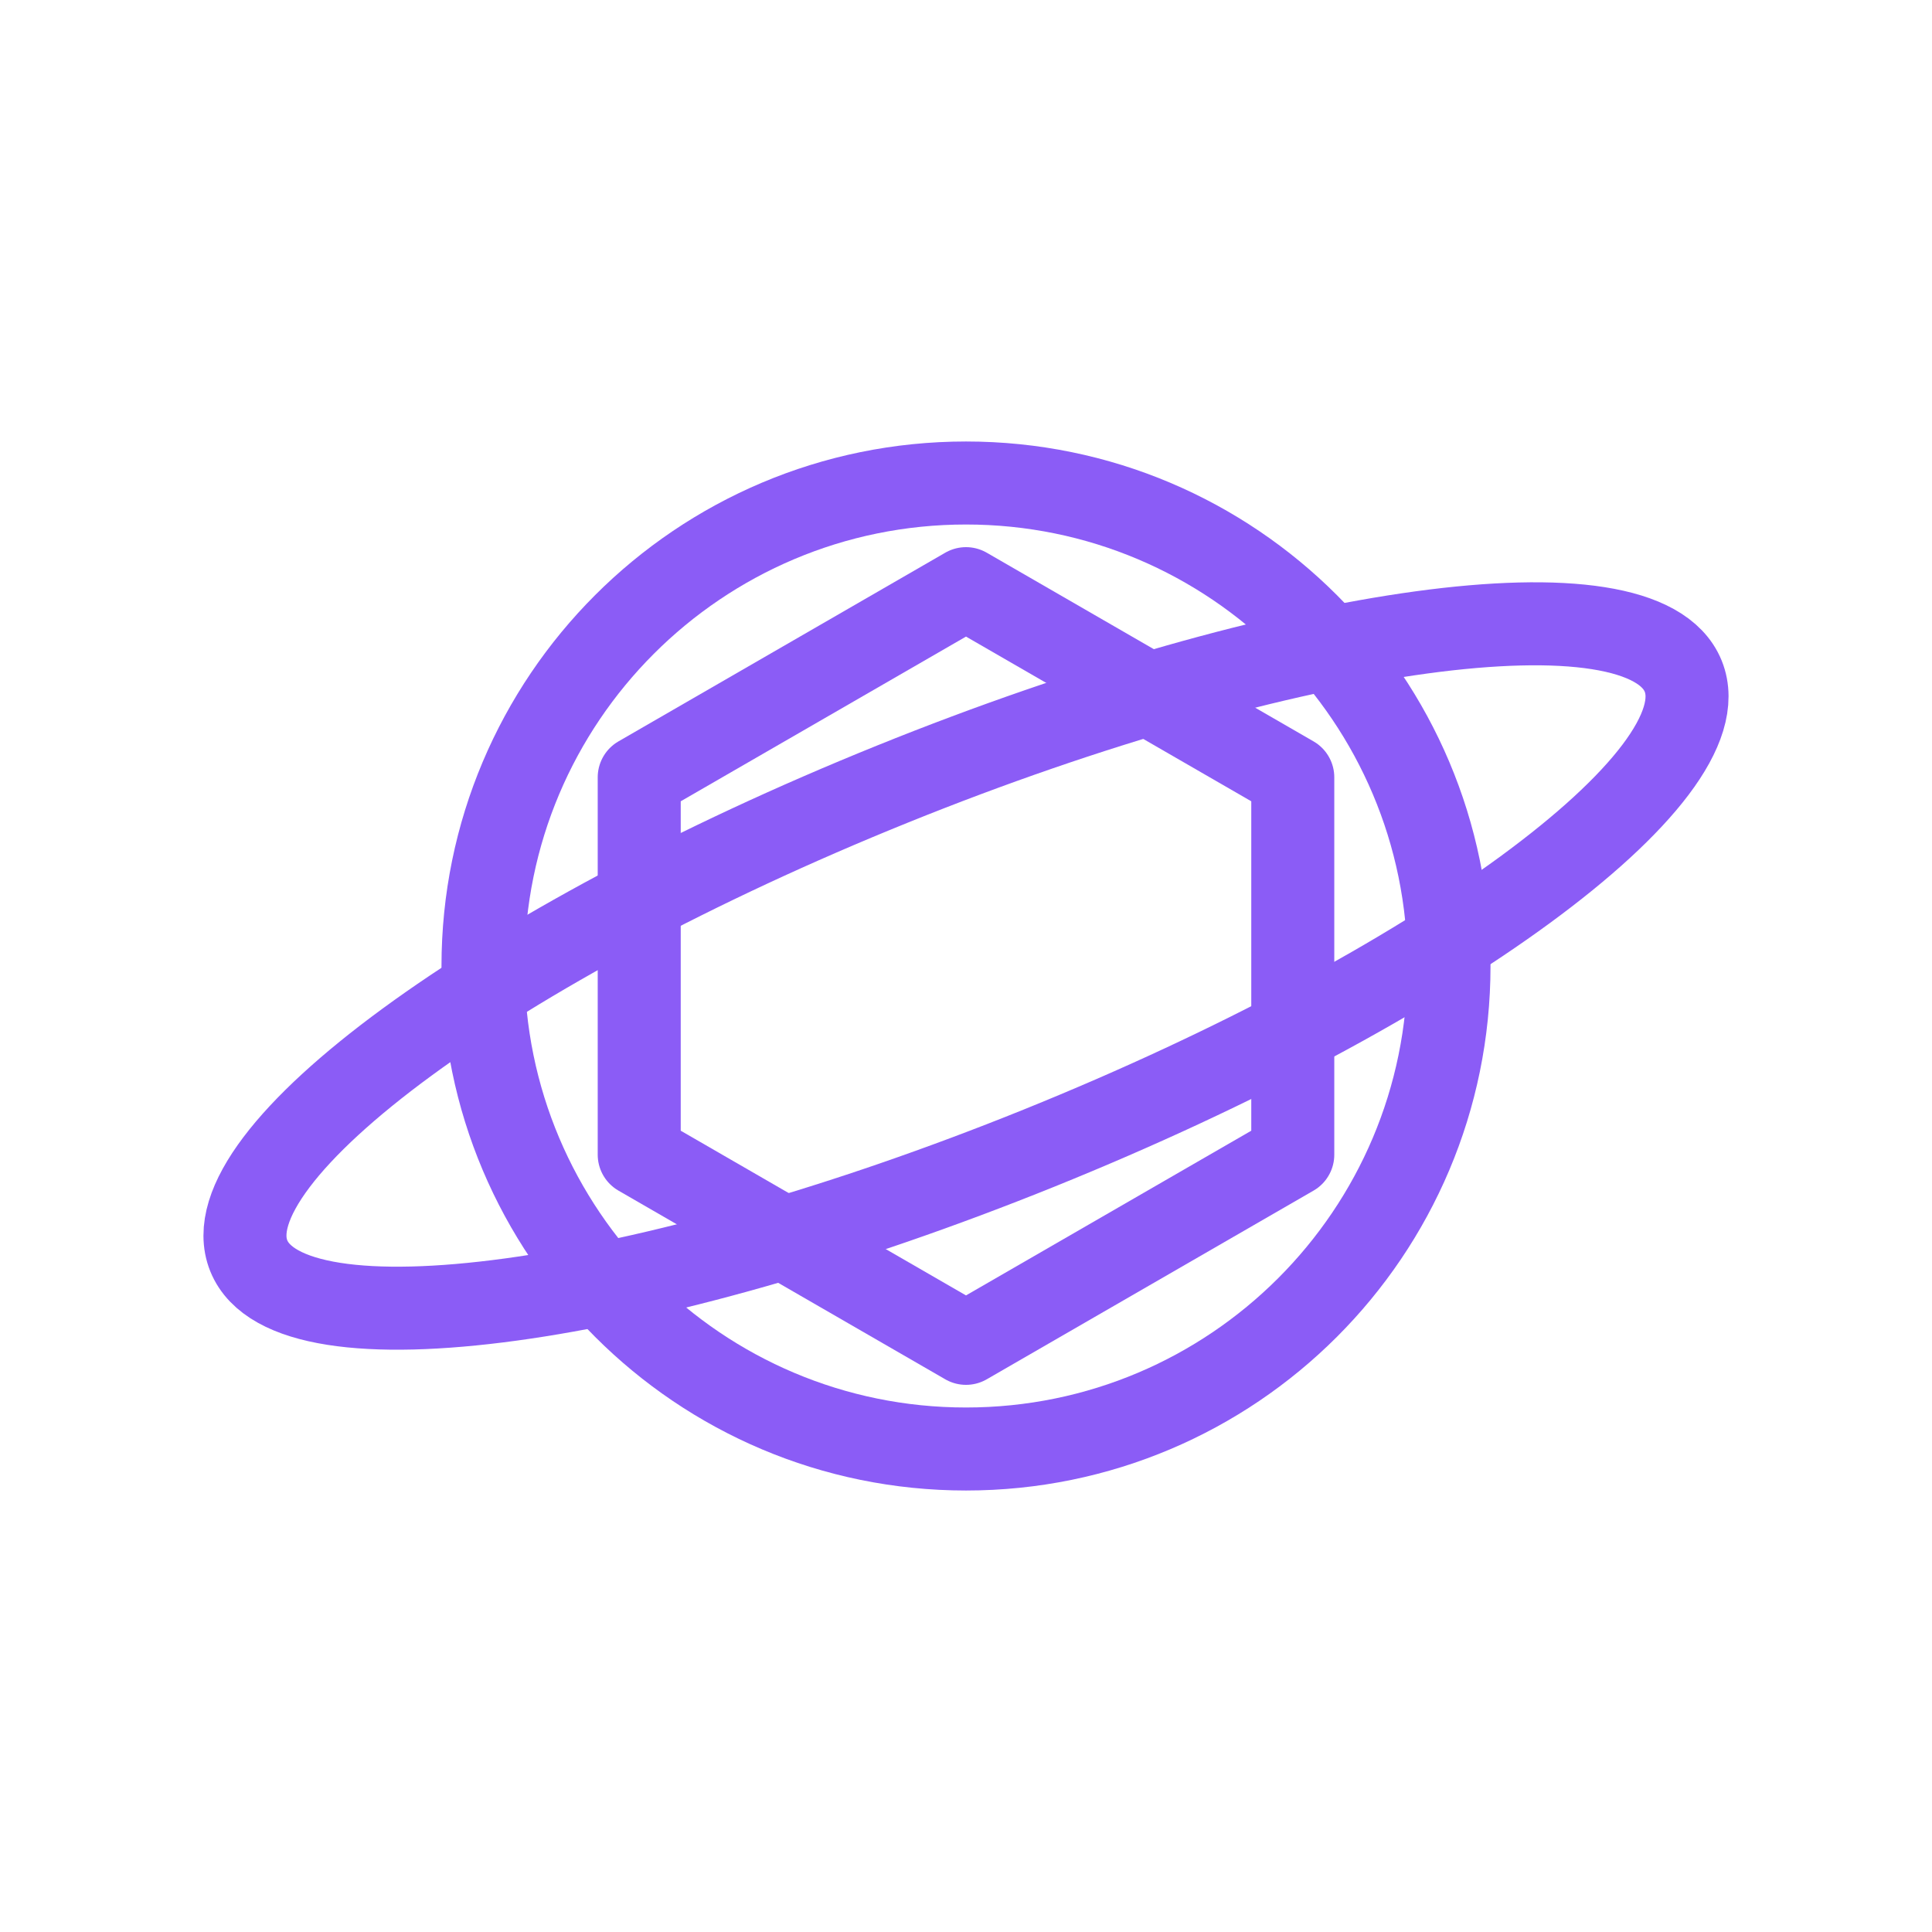
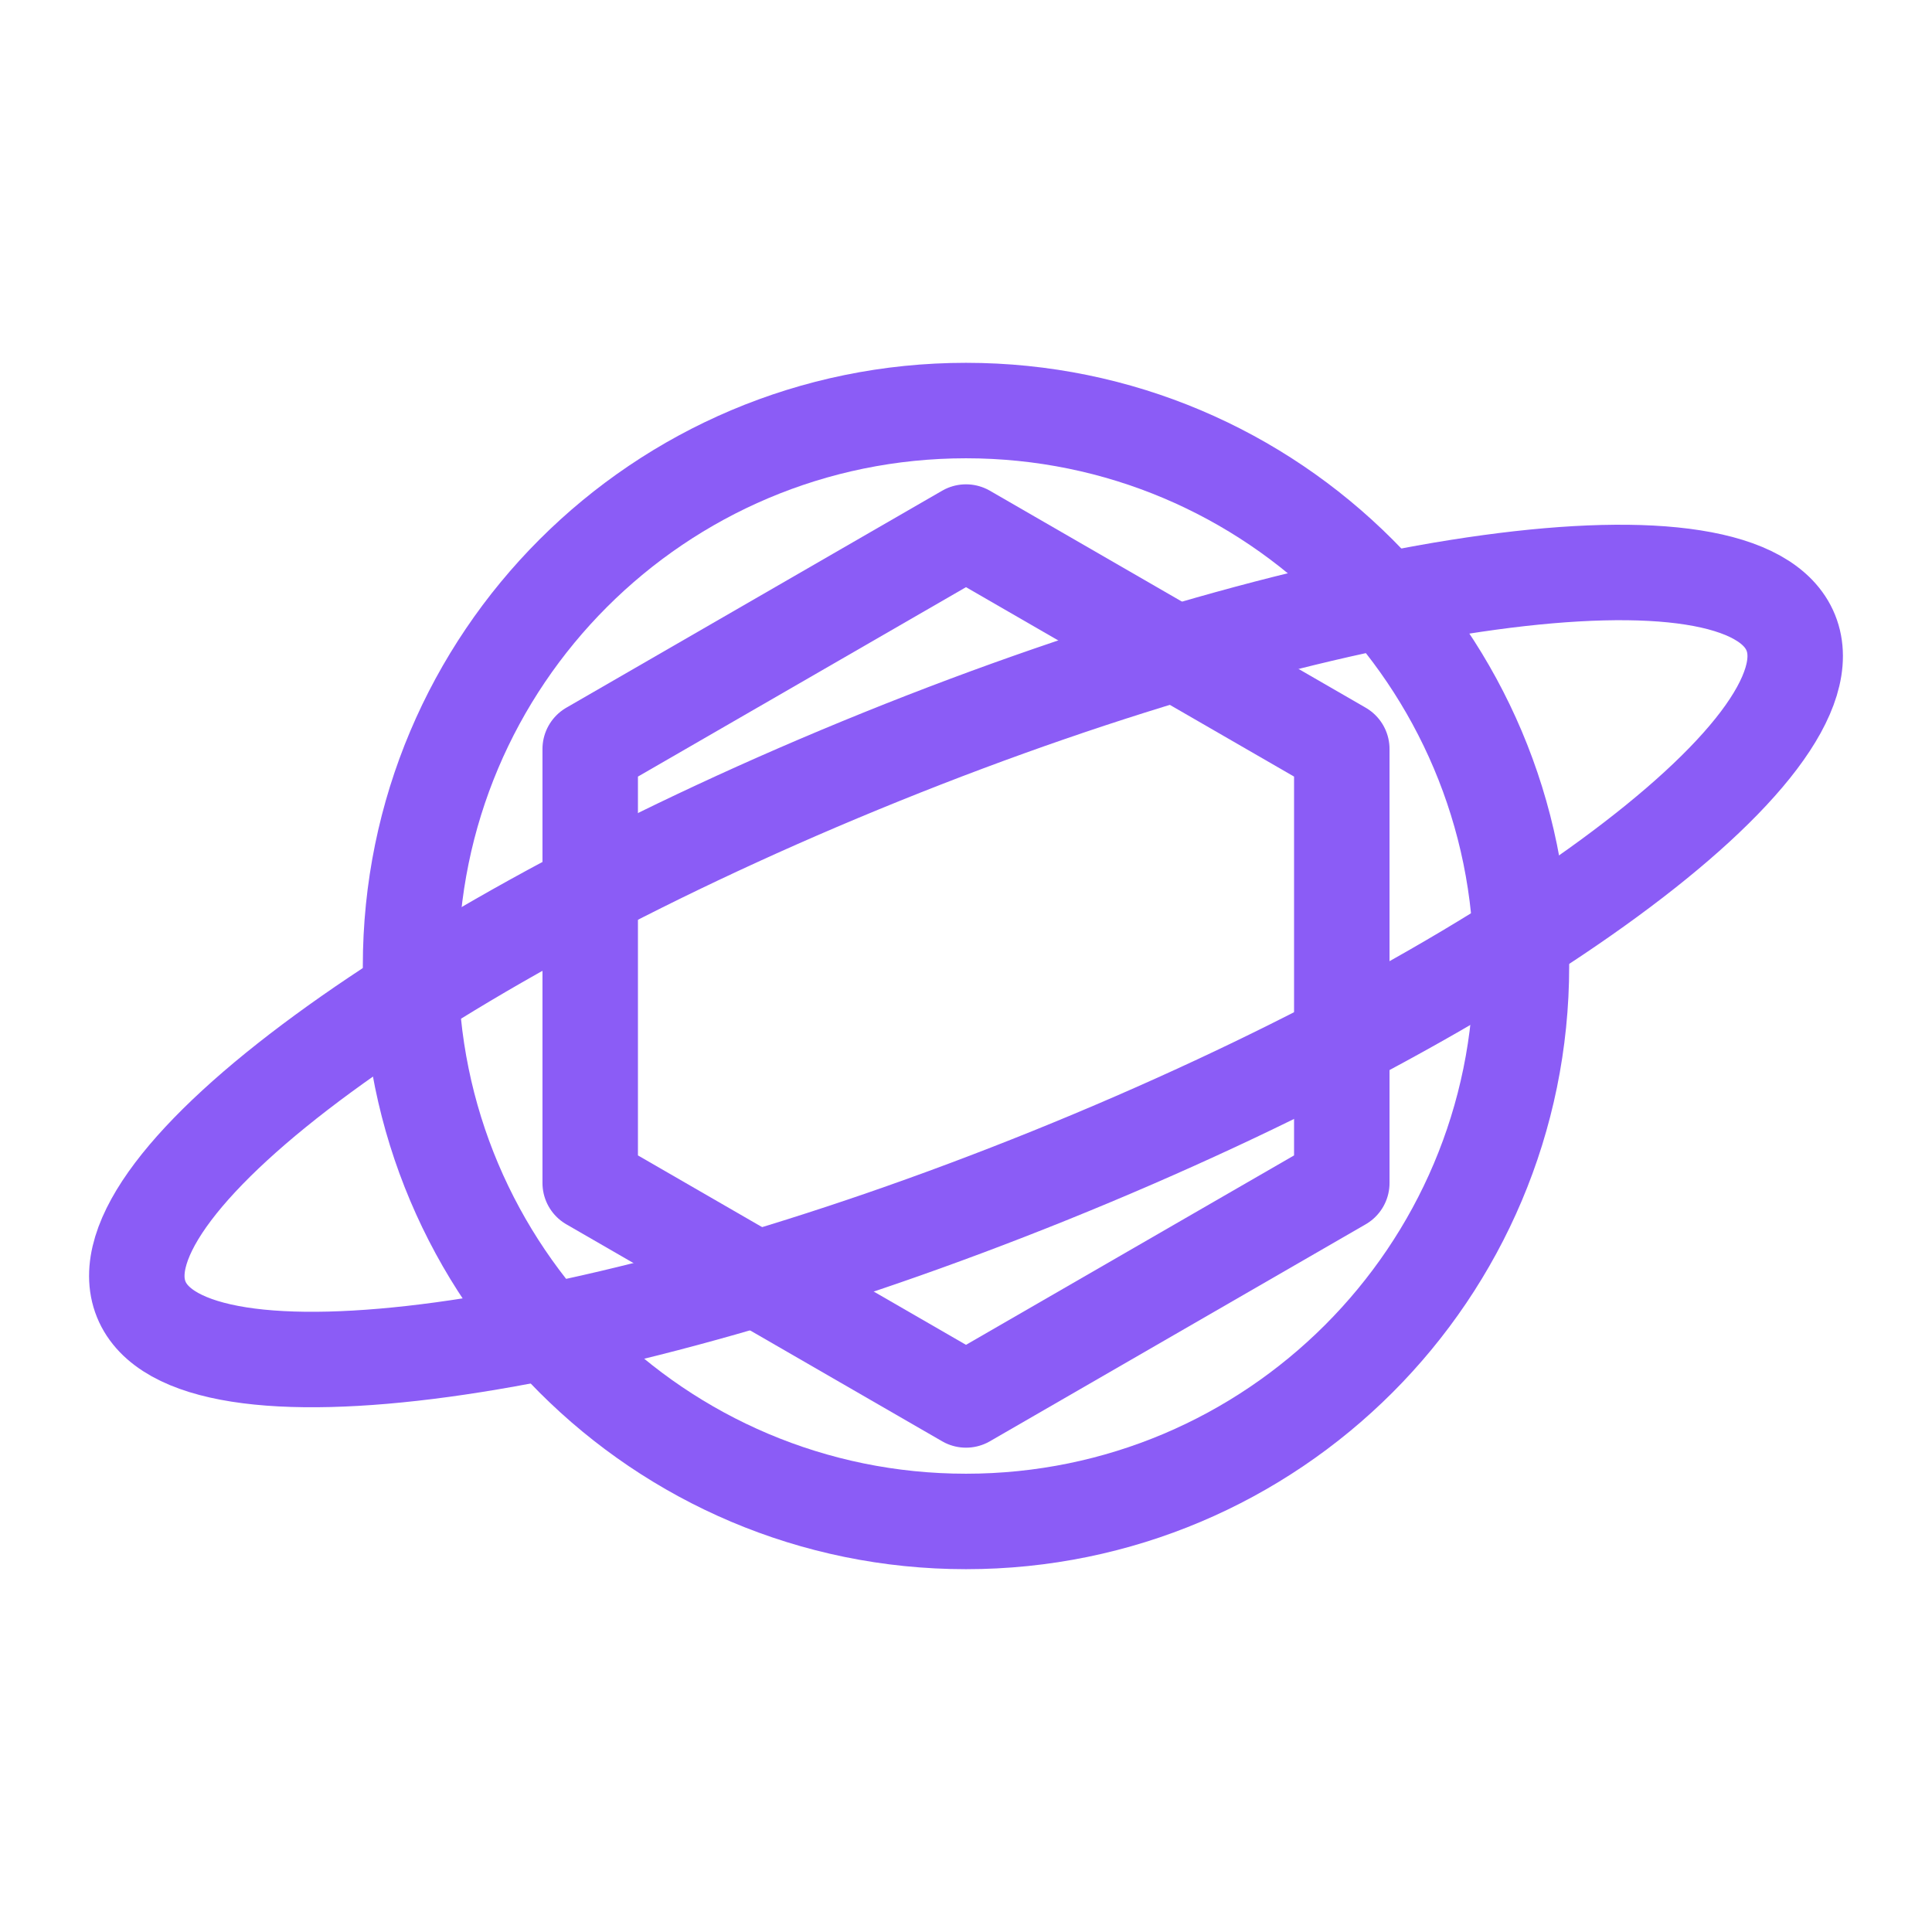
<svg xmlns="http://www.w3.org/2000/svg" viewBox="0 0 512 512">
-   <g>
+   <g transform="translate(256 256) scale(1.15) translate(-256 -256)">
    <ellipse cx="256" cy="256" rx="205" ry="52" transform="rotate(-22 256 256)" fill="none" stroke="#8B5CF6" stroke-width="22" stroke-linecap="round" />
    <circle cx="256" cy="256" r="128" fill="none" stroke="#8B5CF6" stroke-width="22" />
    <path d="M 256.0,156.0 L 342.6,206.0 L 342.6,306.0 L 256.0,356.0 L 169.4,306.0 L 169.4,206.0 Z" fill="none" stroke="#8B5CF6" stroke-width="22" stroke-linejoin="round" />
  </g>
</svg>
